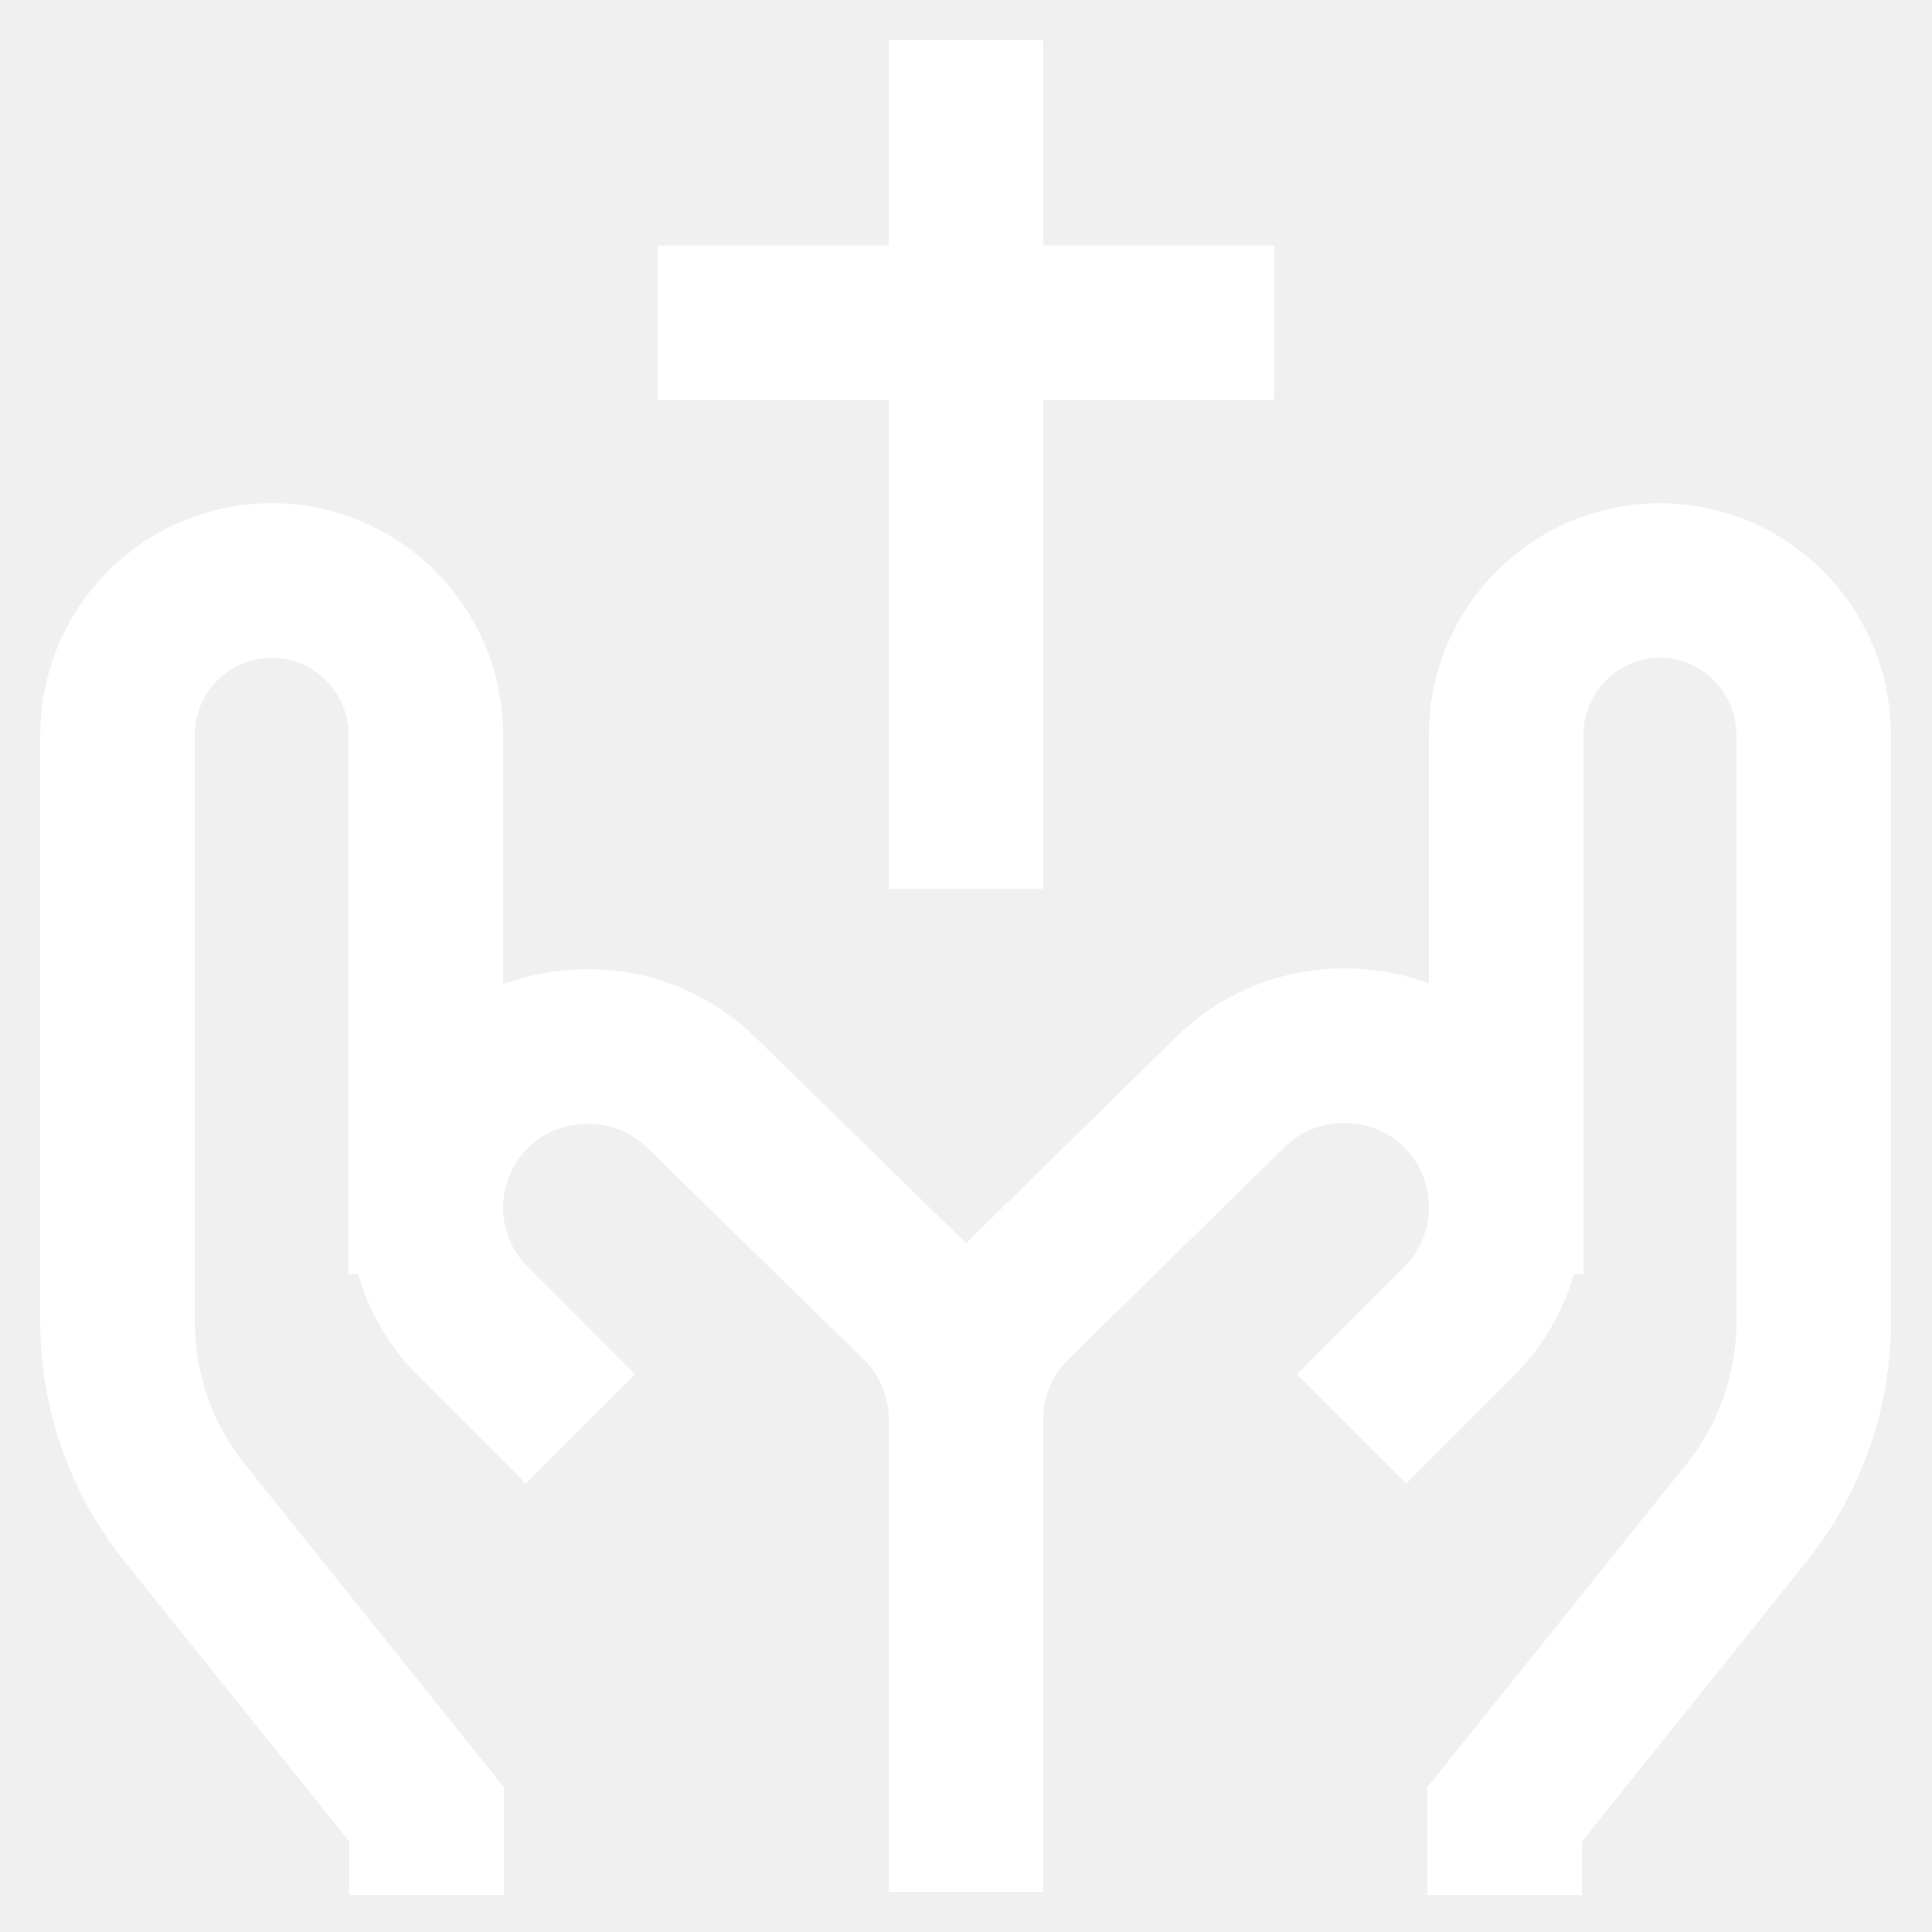
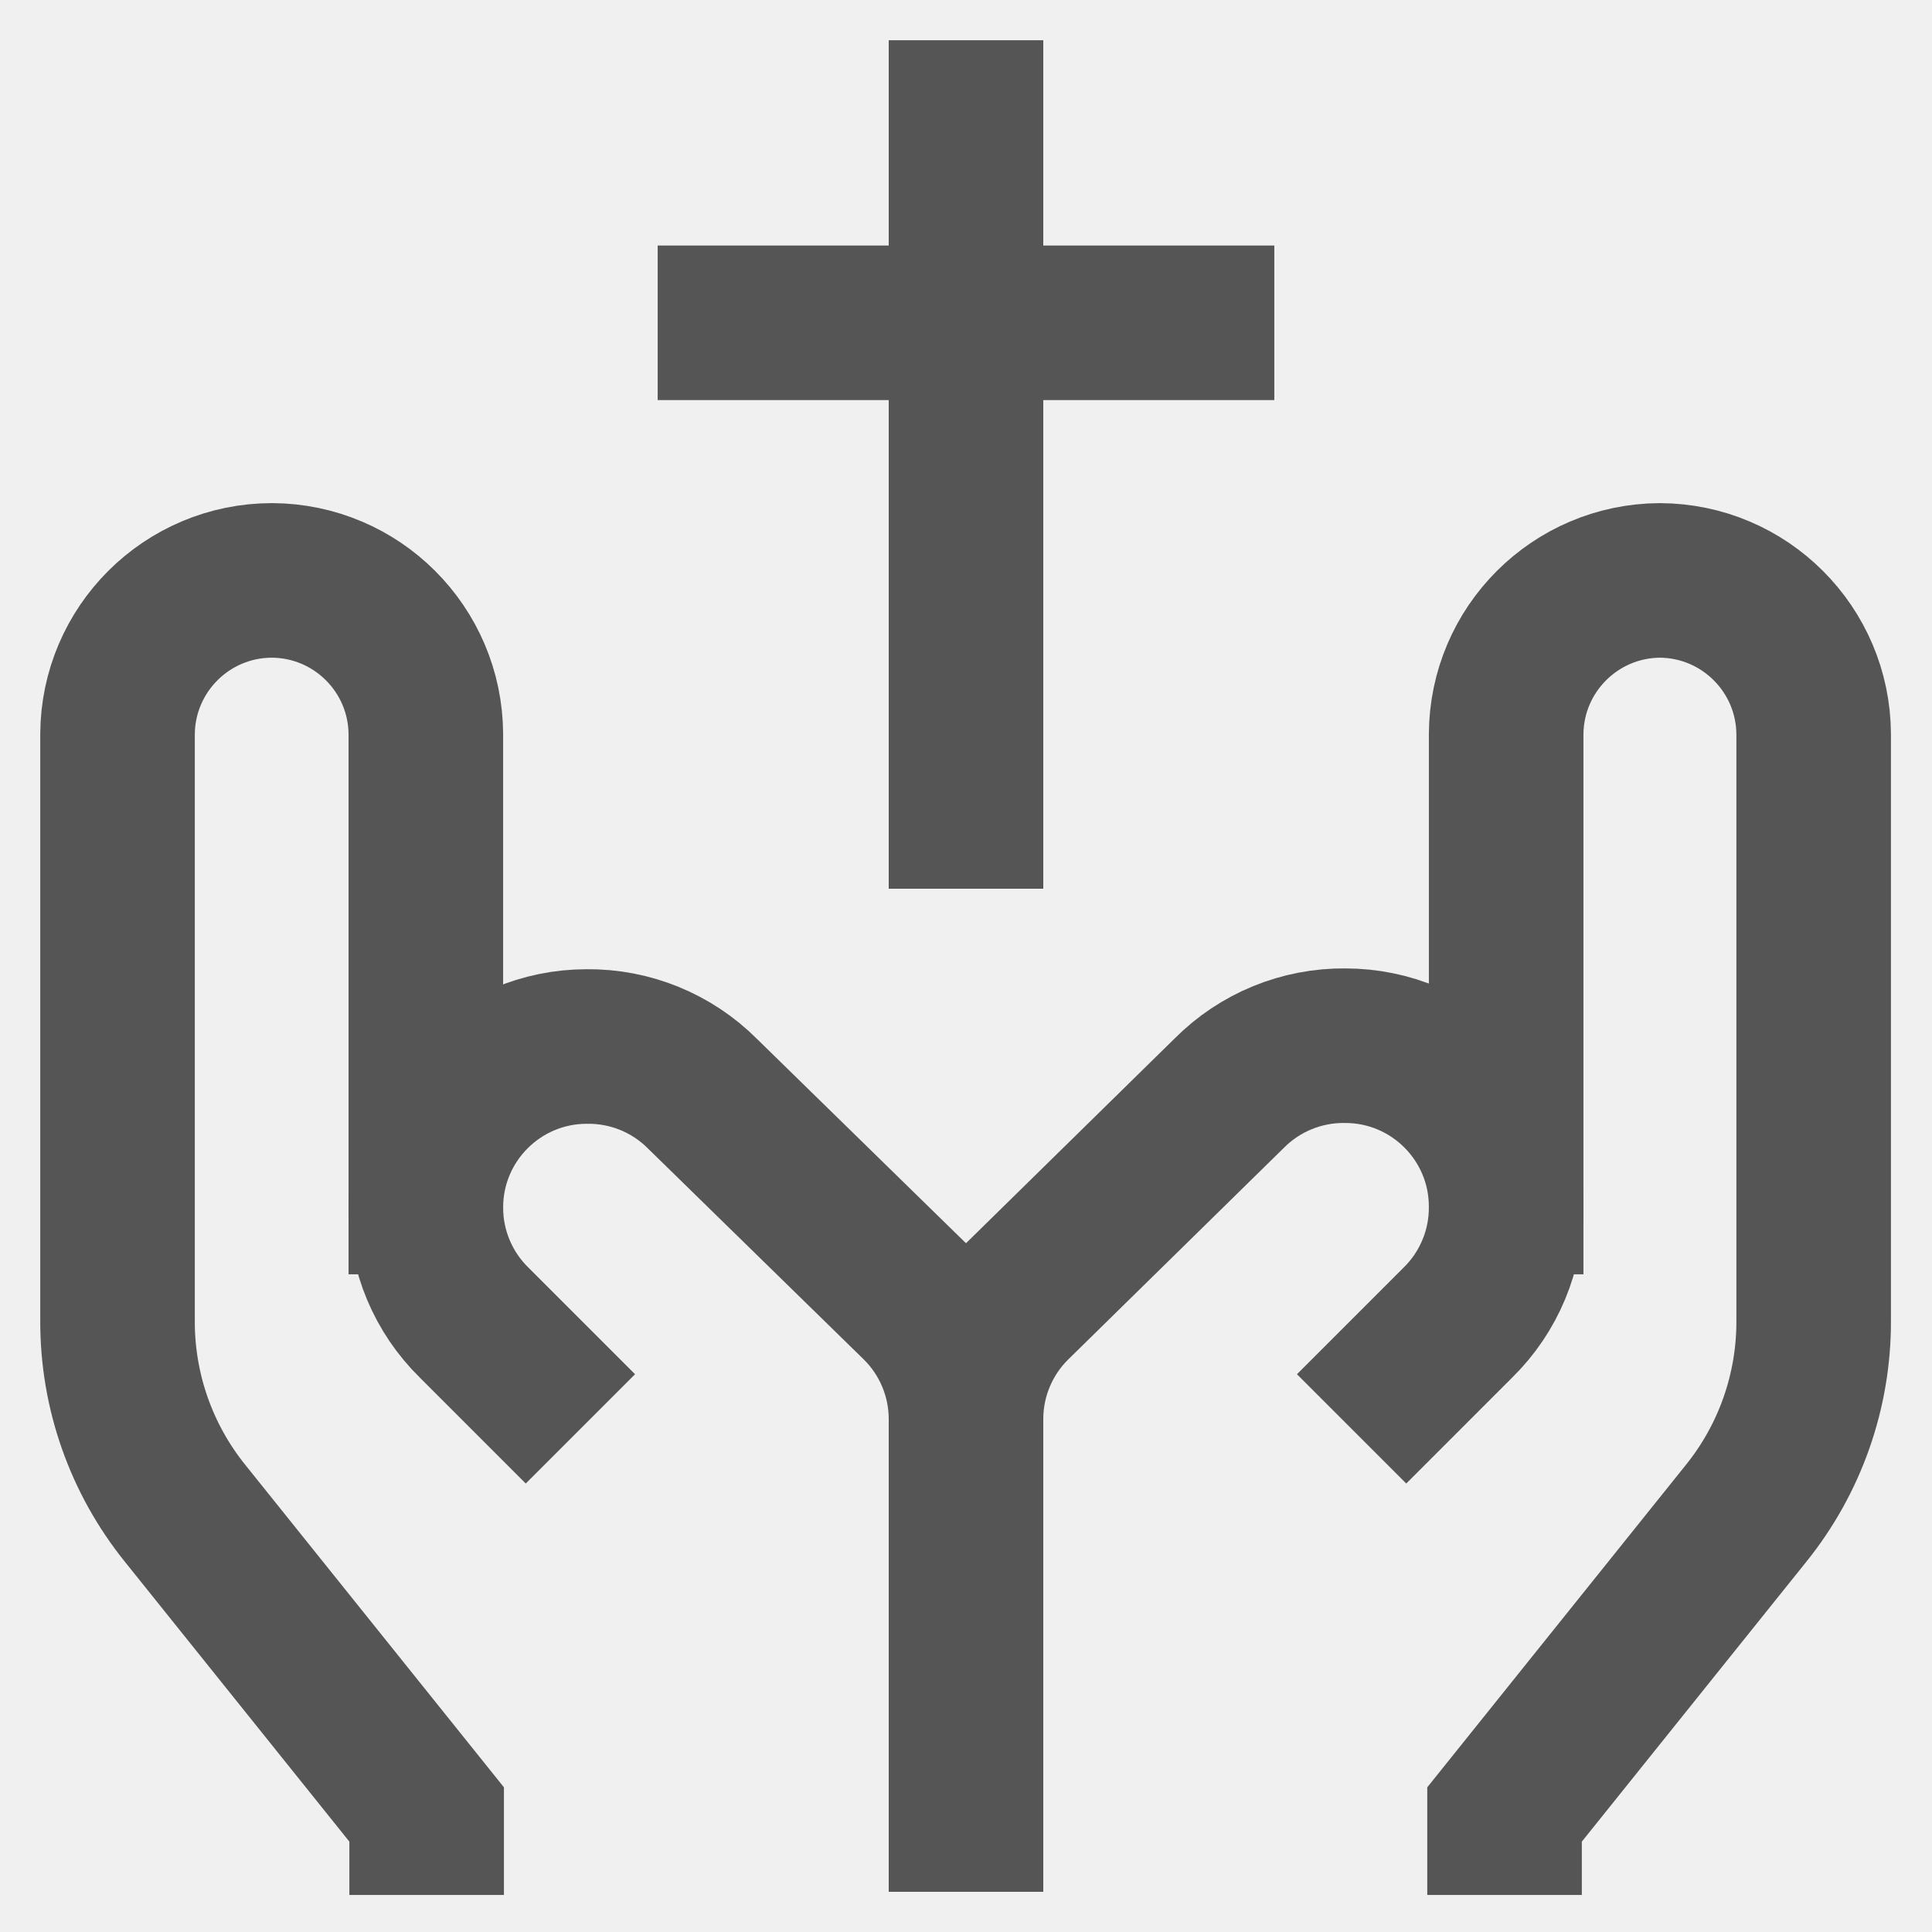
<svg xmlns="http://www.w3.org/2000/svg" width="100px" height="100px" viewBox="0 0 24 24" id="Layer_1" data-name="Layer 1">
  <defs>
-     <style>.cls-1{fill:none;stroke:#fff;stroke-miterlimit:10;stroke-width:1.92px;}</style>
+     <style>.cls-1{fill:none;stroke:#555;stroke-miterlimit:10;stroke-width:1.92px;}</style>
  </defs>
  <path class="cls-1" d="M5.29,15.83V9.12A1.92,1.92,0,0,0,3.38,7.21h0A1.92,1.92,0,0,0,1.46,9.12v7.29A3.79,3.79,0,0,0,2.3,18.8l3,3.74v1" />
  <path class="cls-1" d="M7.21,17.75,5.89,16.43A2,2,0,0,1,5.29,15h0a2,2,0,0,1,2-2h0a2,2,0,0,1,1.44.59L11.4,16.2a2,2,0,0,1,.6,1.43V23.5" />
  <path class="cls-1" d="M18.71,15.83V9.12a1.92,1.92,0,0,1,1.91-1.91h0a1.92,1.92,0,0,1,1.91,1.91v7.29a3.79,3.79,0,0,1-.84,2.39l-3,3.74v1" />
  <path class="cls-1" d="M16.79,17.75l1.32-1.32a2,2,0,0,0,.6-1.44h0a2,2,0,0,0-2-2h0a2,2,0,0,0-1.44.59L12.6,16.2a2,2,0,0,0-.6,1.43V23.5" />
  <line class="cls-1" x1="12" y1="0.5" x2="12" y2="11.04" />
  <line class="cls-1" x1="8.17" y1="4.01" x2="15.83" y2="4.01" />
</svg>
